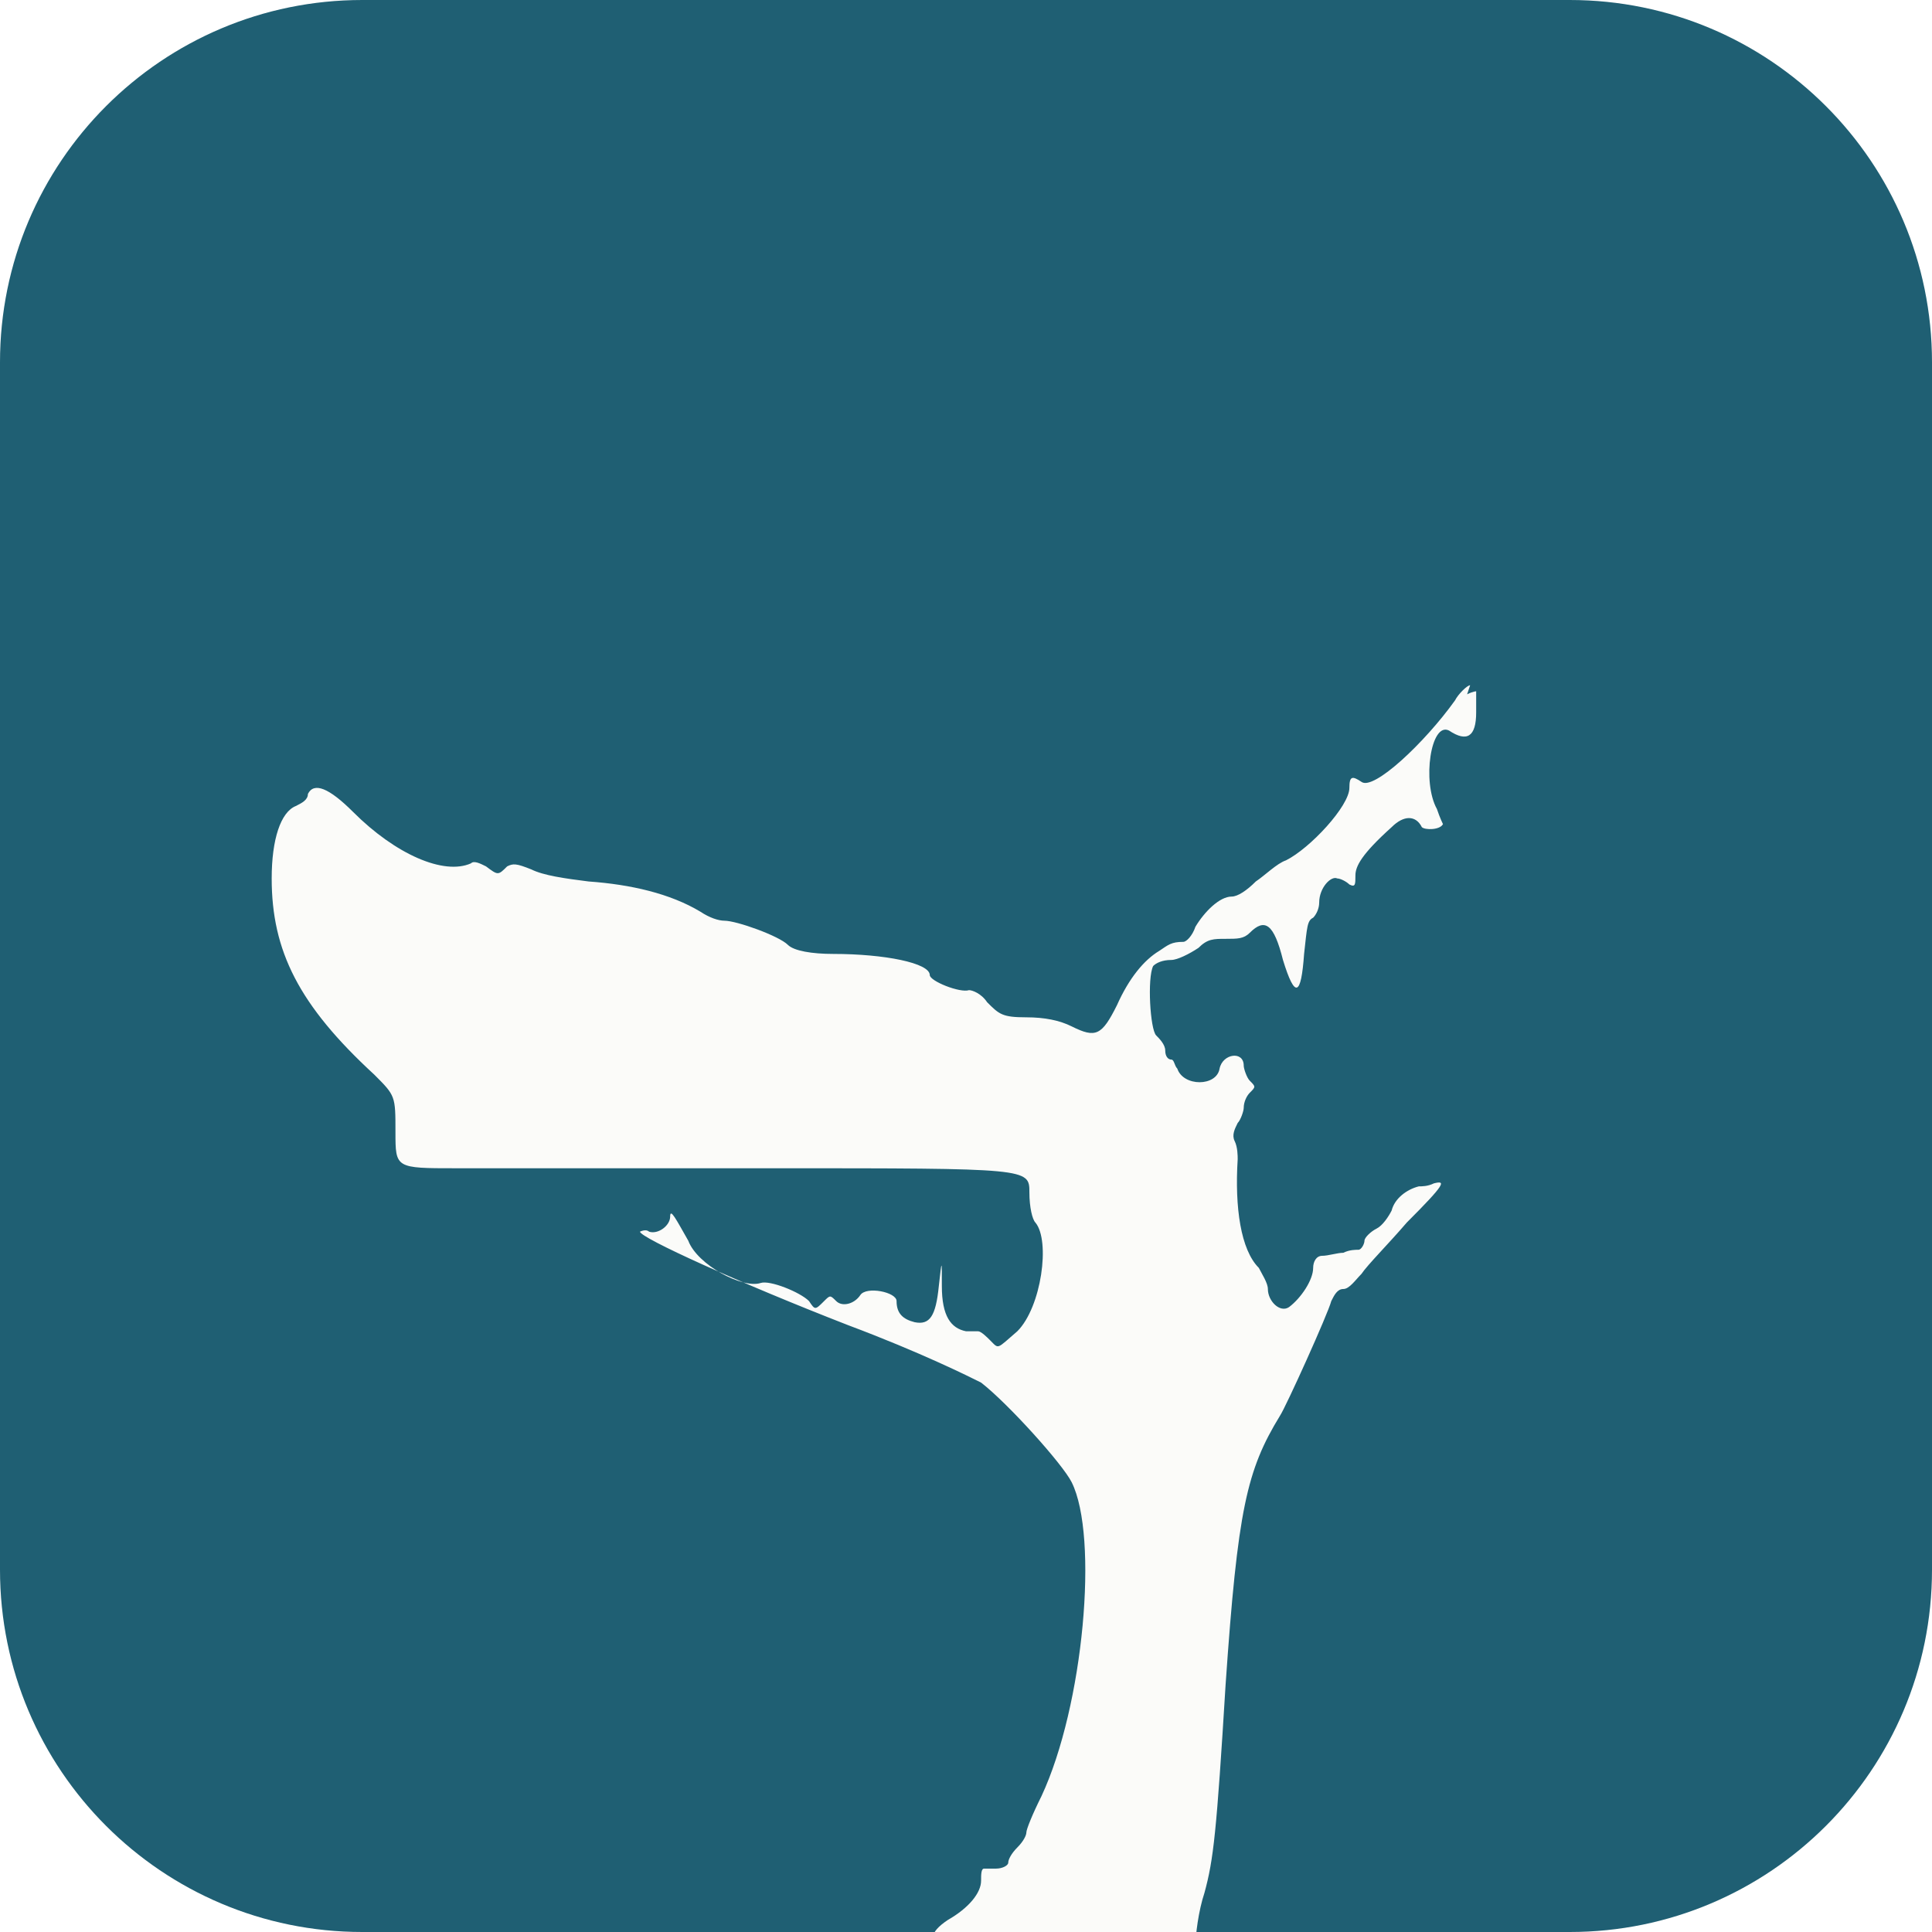
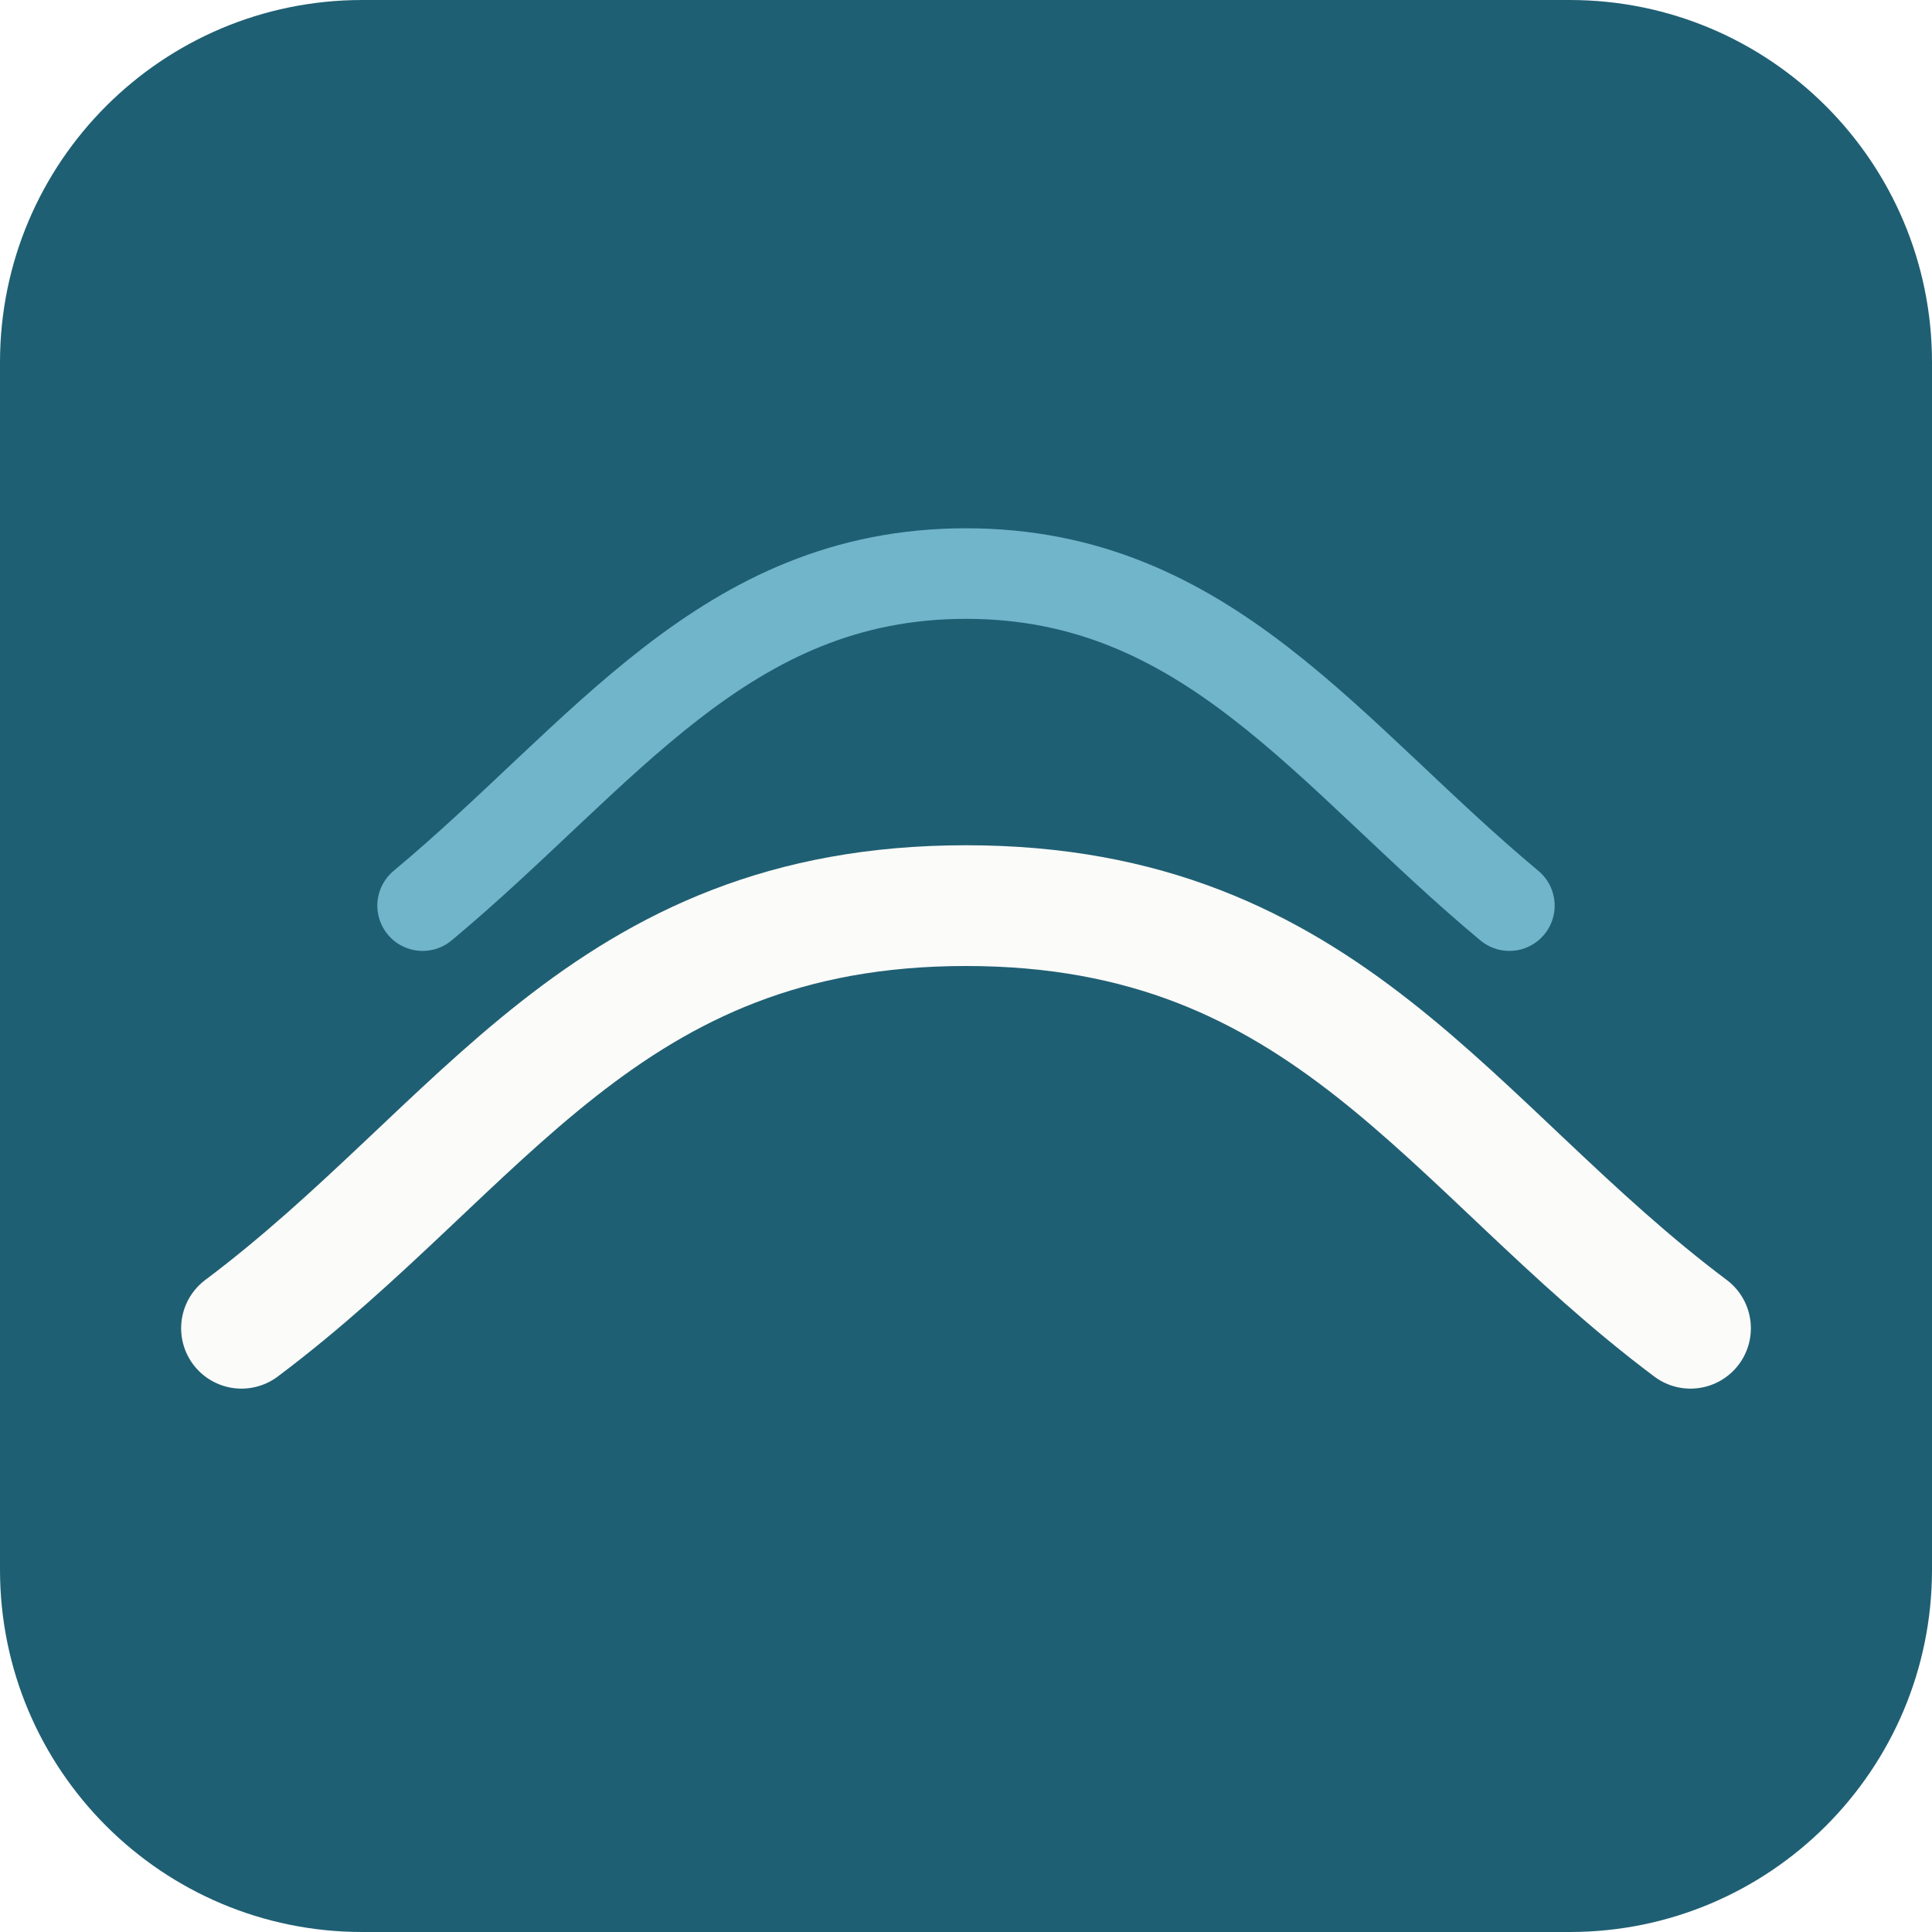
<svg xmlns="http://www.w3.org/2000/svg" viewBox="0 0 64 64">
-   <clipPath id="tile">
-     <rect width="64" height="64" rx="12" />
-   </clipPath>
  <rect width="64" height="64" rx="12" fill="#1f5f73" />
-   <g clip-path="url(#tile)">
-     <path fill="#fbfbf9" transform="translate(6 9)" d="M 42.7 13.7 c -0.1 0 -0.4 0.3 -0.5 0.5 -1 1.4 -2.7 3 -3.1 2.7 -0.3 -0.2 -0.4 -0.2 -0.4 0.2 0 0.6 -1.3 2 -2.1 2.4 -0.3 0.1 -0.7 0.5 -1 0.7 -0.3 0.3 -0.6 0.5 -0.8 0.5 -0.4 0 -0.9 0.5 -1.2 1 -0.1 0.3 -0.3 0.5 -0.4 0.5 -0.4 0 -0.5 0.1 -0.8 0.3 -0.5 0.3 -1 0.9 -1.4 1.8 -0.5 1 -0.7 1.1 -1.5 0.7 -0.4 -0.2 -0.9 -0.3 -1.5 -0.3 -0.8 -0 -0.9 -0.1 -1.3 -0.5 -0.2 -0.3 -0.5 -0.4 -0.6 -0.4 -0.3 0.1 -1.3 -0.3 -1.3 -0.5 0 -0.4 -1.5 -0.7 -3.2 -0.7 -0.7 0 -1.3 -0.1 -1.5 -0.3 -0.3 -0.3 -1.7 -0.8 -2.1 -0.8 -0.2 -0 -0.5 -0.1 -0.8 -0.3 -1 -0.6 -2.3 -0.9 -3.7 -1 -0.8 -0.1 -1.5 -0.2 -1.9 -0.4 -0.5 -0.2 -0.6 -0.2 -0.8 -0.1 -0.3 0.3 -0.3 0.3 -0.7 -0 -0.2 -0.1 -0.4 -0.2 -0.5 -0.1 -0.9 0.4 -2.5 -0.3 -3.9 -1.7 -0.8 -0.8 -1.3 -1 -1.5 -0.6 -0 0.2 -0.2 0.3 -0.4 0.4 -0.5 0.2 -0.8 1.1 -0.8 2.4 -0 2.4 0.9 4.2 3.4 6.5 0.7 0.7 0.7 0.7 0.7 1.9 0 1.2 0 1.2 2 1.2 1.1 -0 5.8 -0 10.5 -0 8.5 -0 8.5 -0 8.5 0.8 0 0.5 0.1 0.9 0.2 1 0.5 0.6 0.2 2.8 -0.6 3.6 -0.7 0.6 -0.6 0.6 -0.9 0.3 -0.1 -0.1 -0.3 -0.3 -0.4 -0.3 -0.1 -0 -0.3 -0 -0.4 -0 -0.5 -0.1 -0.8 -0.5 -0.8 -1.5 -0 -0.9 -0 -0.9 -0.1 0 -0.1 1 -0.3 1.3 -0.8 1.2 -0.4 -0.1 -0.6 -0.3 -0.6 -0.7 0 -0.3 -1 -0.5 -1.2 -0.2 -0.2 0.3 -0.6 0.4 -0.8 0.2 -0.2 -0.2 -0.2 -0.2 -0.4 -0 -0.3 0.3 -0.3 0.3 -0.5 0 -0.3 -0.3 -1.3 -0.7 -1.6 -0.6 -0.6 0.2 -2.1 -0.6 -2.4 -1.4 -0.4 -0.7 -0.6 -1.1 -0.6 -0.8 0 0.3 -0.4 0.6 -0.7 0.5 -0.1 -0.1 -0.3 -0 -0.3 0 0 0.2 3.3 1.7 6.9 3.1 2.4 0.9 4 1.7 4.4 1.9 0.9 0.7 2.7 2.7 3 3.3 0.9 1.8 0.4 7.4 -1 10.4 -0.3 0.6 -0.5 1.1 -0.5 1.2 0 0.1 -0.1 0.3 -0.3 0.5 -0.2 0.2 -0.3 0.4 -0.3 0.5 -0 0.1 -0.2 0.2 -0.4 0.2 -0.2 0 -0.4 0 -0.4 0 -0.1 0 -0.1 0.2 -0.1 0.4 0 0.4 -0.4 0.9 -1.1 1.3 -0.3 0.2 -0.5 0.4 -0.5 0.6 -0 0.2 -0.2 0.4 -0.4 0.5 -0.9 0.3 0.1 0.4 4.4 0.4 4.7 -0 4.7 -0 4.7 -0.6 0 -0.4 0.1 -1.2 0.3 -1.8 0.3 -1.1 0.4 -2 0.7 -6.9 0.4 -5.8 0.7 -7.1 1.8 -8.9 0.2 -0.3 1.6 -3.4 1.7 -3.8 0.1 -0.2 0.2 -0.4 0.4 -0.4 0.2 -0 0.4 -0.3 0.6 -0.5 0.2 -0.3 0.9 -1 1.5 -1.7 1.3 -1.3 1.3 -1.4 0.9 -1.3 -0.2 0.1 -0.4 0.1 -0.5 0.1 -0.4 0.1 -0.8 0.4 -0.9 0.8 -0.1 0.2 -0.3 0.5 -0.5 0.6 -0.2 0.1 -0.4 0.3 -0.4 0.4 -0 0.1 -0.1 0.3 -0.2 0.3 -0.1 -0 -0.3 0 -0.5 0.1 -0.2 0 -0.5 0.1 -0.7 0.1 -0.2 0 -0.3 0.2 -0.3 0.4 0 0.4 -0.4 1 -0.8 1.3 -0.3 0.2 -0.7 -0.2 -0.7 -0.6 0 -0.2 -0.2 -0.5 -0.3 -0.7 -0.6 -0.6 -0.8 -2 -0.7 -3.6 0 -0.1 -0 -0.4 -0.1 -0.6 -0.1 -0.2 -0 -0.4 0.1 -0.6 0.1 -0.1 0.2 -0.4 0.2 -0.5 0 -0.2 0.1 -0.4 0.2 -0.5 0.2 -0.2 0.2 -0.2 0 -0.4 -0.1 -0.1 -0.2 -0.4 -0.2 -0.5 0 -0.5 -0.7 -0.4 -0.8 0.1 -0.1 0.6 -1.2 0.6 -1.4 -0 -0.1 -0.1 -0.1 -0.3 -0.2 -0.3 -0.1 -0 -0.2 -0.1 -0.2 -0.3 -0 -0.2 -0.2 -0.4 -0.3 -0.5 -0.2 -0.2 -0.3 -1.9 -0.1 -2.3 0.1 -0.1 0.3 -0.2 0.6 -0.2 0.2 -0 0.6 -0.2 0.9 -0.4 0.3 -0.3 0.5 -0.3 0.9 -0.3 0.4 0 0.6 -0 0.8 -0.2 0.5 -0.5 0.8 -0.3 1.1 0.9 0.4 1.3 0.6 1.2 0.7 -0.2 0.1 -0.9 0.1 -1.1 0.3 -1.2 0.1 -0.1 0.2 -0.3 0.2 -0.5 0 -0.5 0.4 -0.9 0.6 -0.8 0.1 0 0.3 0.1 0.4 0.2 0.2 0.1 0.2 -0 0.2 -0.3 0 -0.3 0.2 -0.7 1.2 -1.6 0.4 -0.4 0.8 -0.4 1 0 0.1 0.1 0.6 0.1 0.7 -0.1 0 -0 -0.1 -0.2 -0.2 -0.5 -0.5 -0.9 -0.2 -2.9 0.4 -2.6 0.6 0.4 0.9 0.2 0.9 -0.6 0 -0.4 -0 -0.7 -0 -0.7 -0 0 -0.1 0 -0.3 0.1 z" />
-   </g>
+   <path d="M8 44c8-6 12-14 24-14s16 8 24 14" fill="none" stroke="#fbfbf9" stroke-width="4" stroke-linecap="round" />
+   <path d="M14 30c6-5 10-11 18-11s12 6 18 11" fill="none" stroke="#7fc4d9" stroke-width="3" stroke-linecap="round" opacity=".85" />
</svg>
